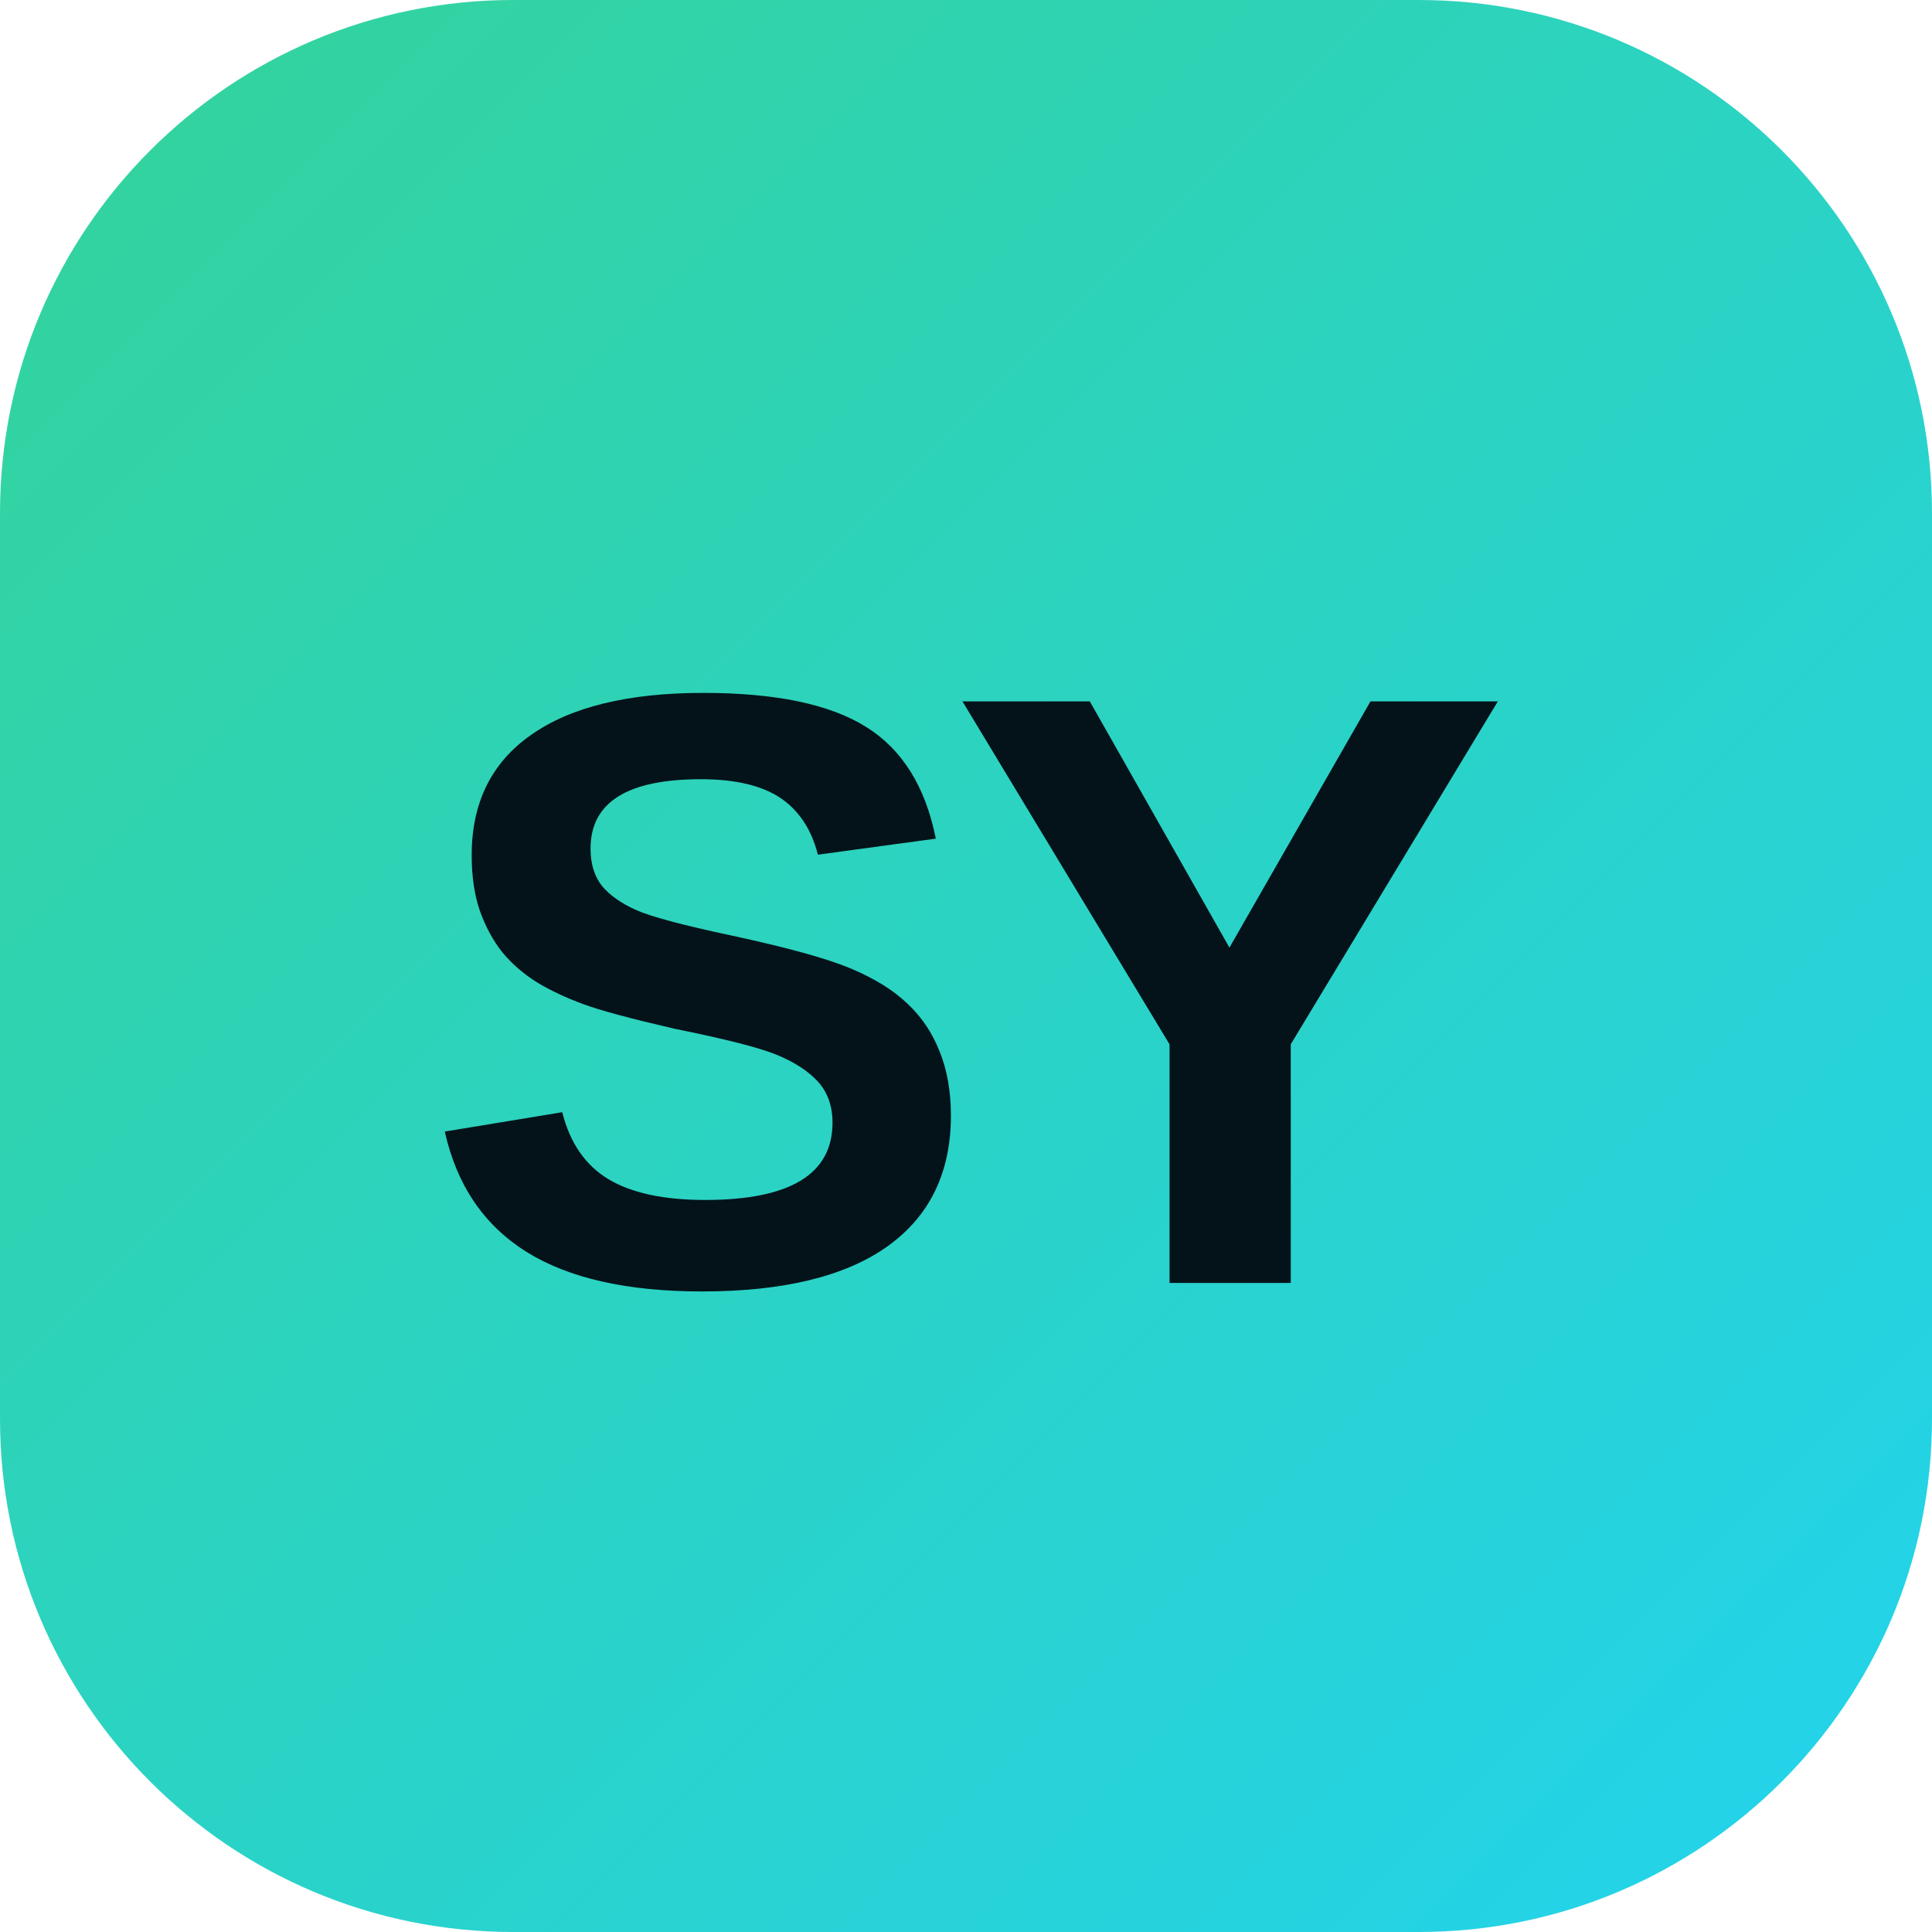
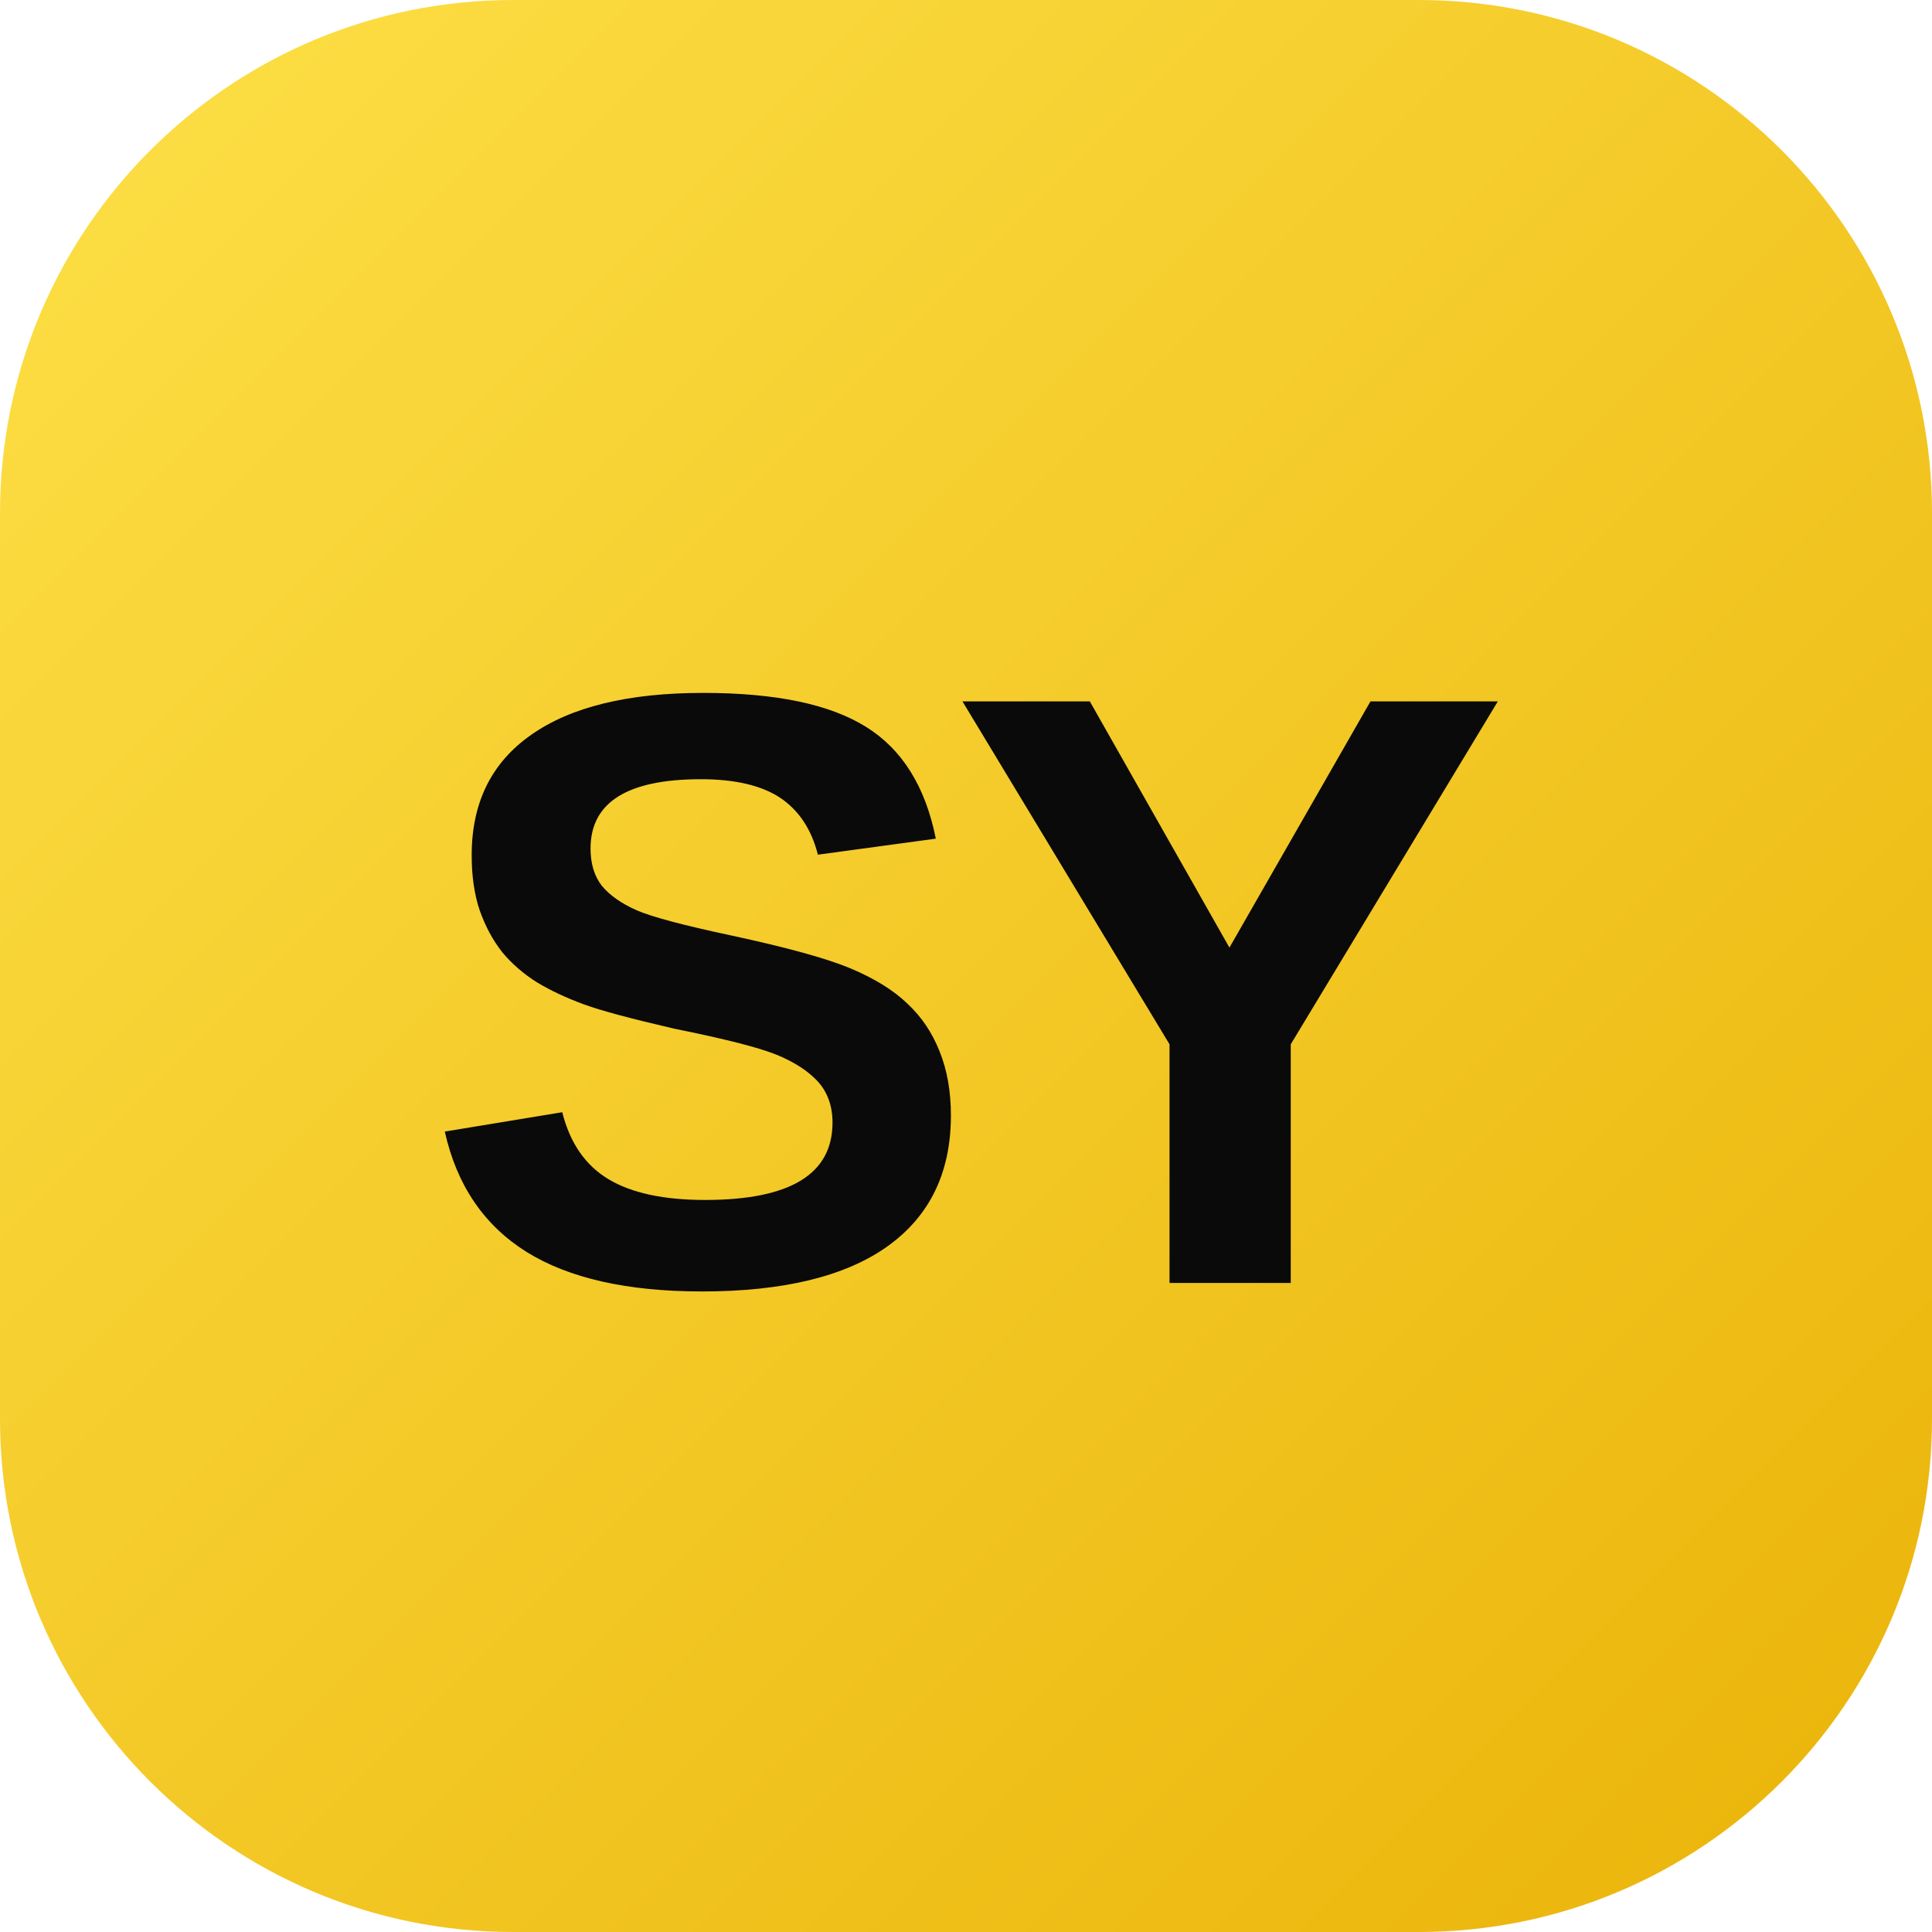
<svg xmlns="http://www.w3.org/2000/svg" viewBox="0 0 64 64">
  <defs>
    <linearGradient id="bg" x1="0" y1="0" x2="1" y2="1">
-       <stop offset="0%" stop-color="#34D399" />
-       <stop offset="100%" stop-color="#22D3EE" />
+       <stop offset="0%" stop-color="#FDE047" />
+       <stop offset="100%" stop-color="#EAB308" />
    </linearGradient>
  </defs>
  <rect x="0" y="0" width="64" height="64" rx="17" fill="url(#bg)" />
-   <text x="32" y="42.5" text-anchor="middle" font-family="'Plus Jakarta Sans', Arial, sans-serif" font-weight="800" font-size="28" letter-spacing="-1.2" fill="#04131A">SY</text>
+   <text x="32" y="42.5" text-anchor="middle" font-family="'Plus Jakarta Sans', Arial, sans-serif" font-weight="800" font-size="28" letter-spacing="-1.2" fill="#0A0A0A">SY</text>
</svg>
